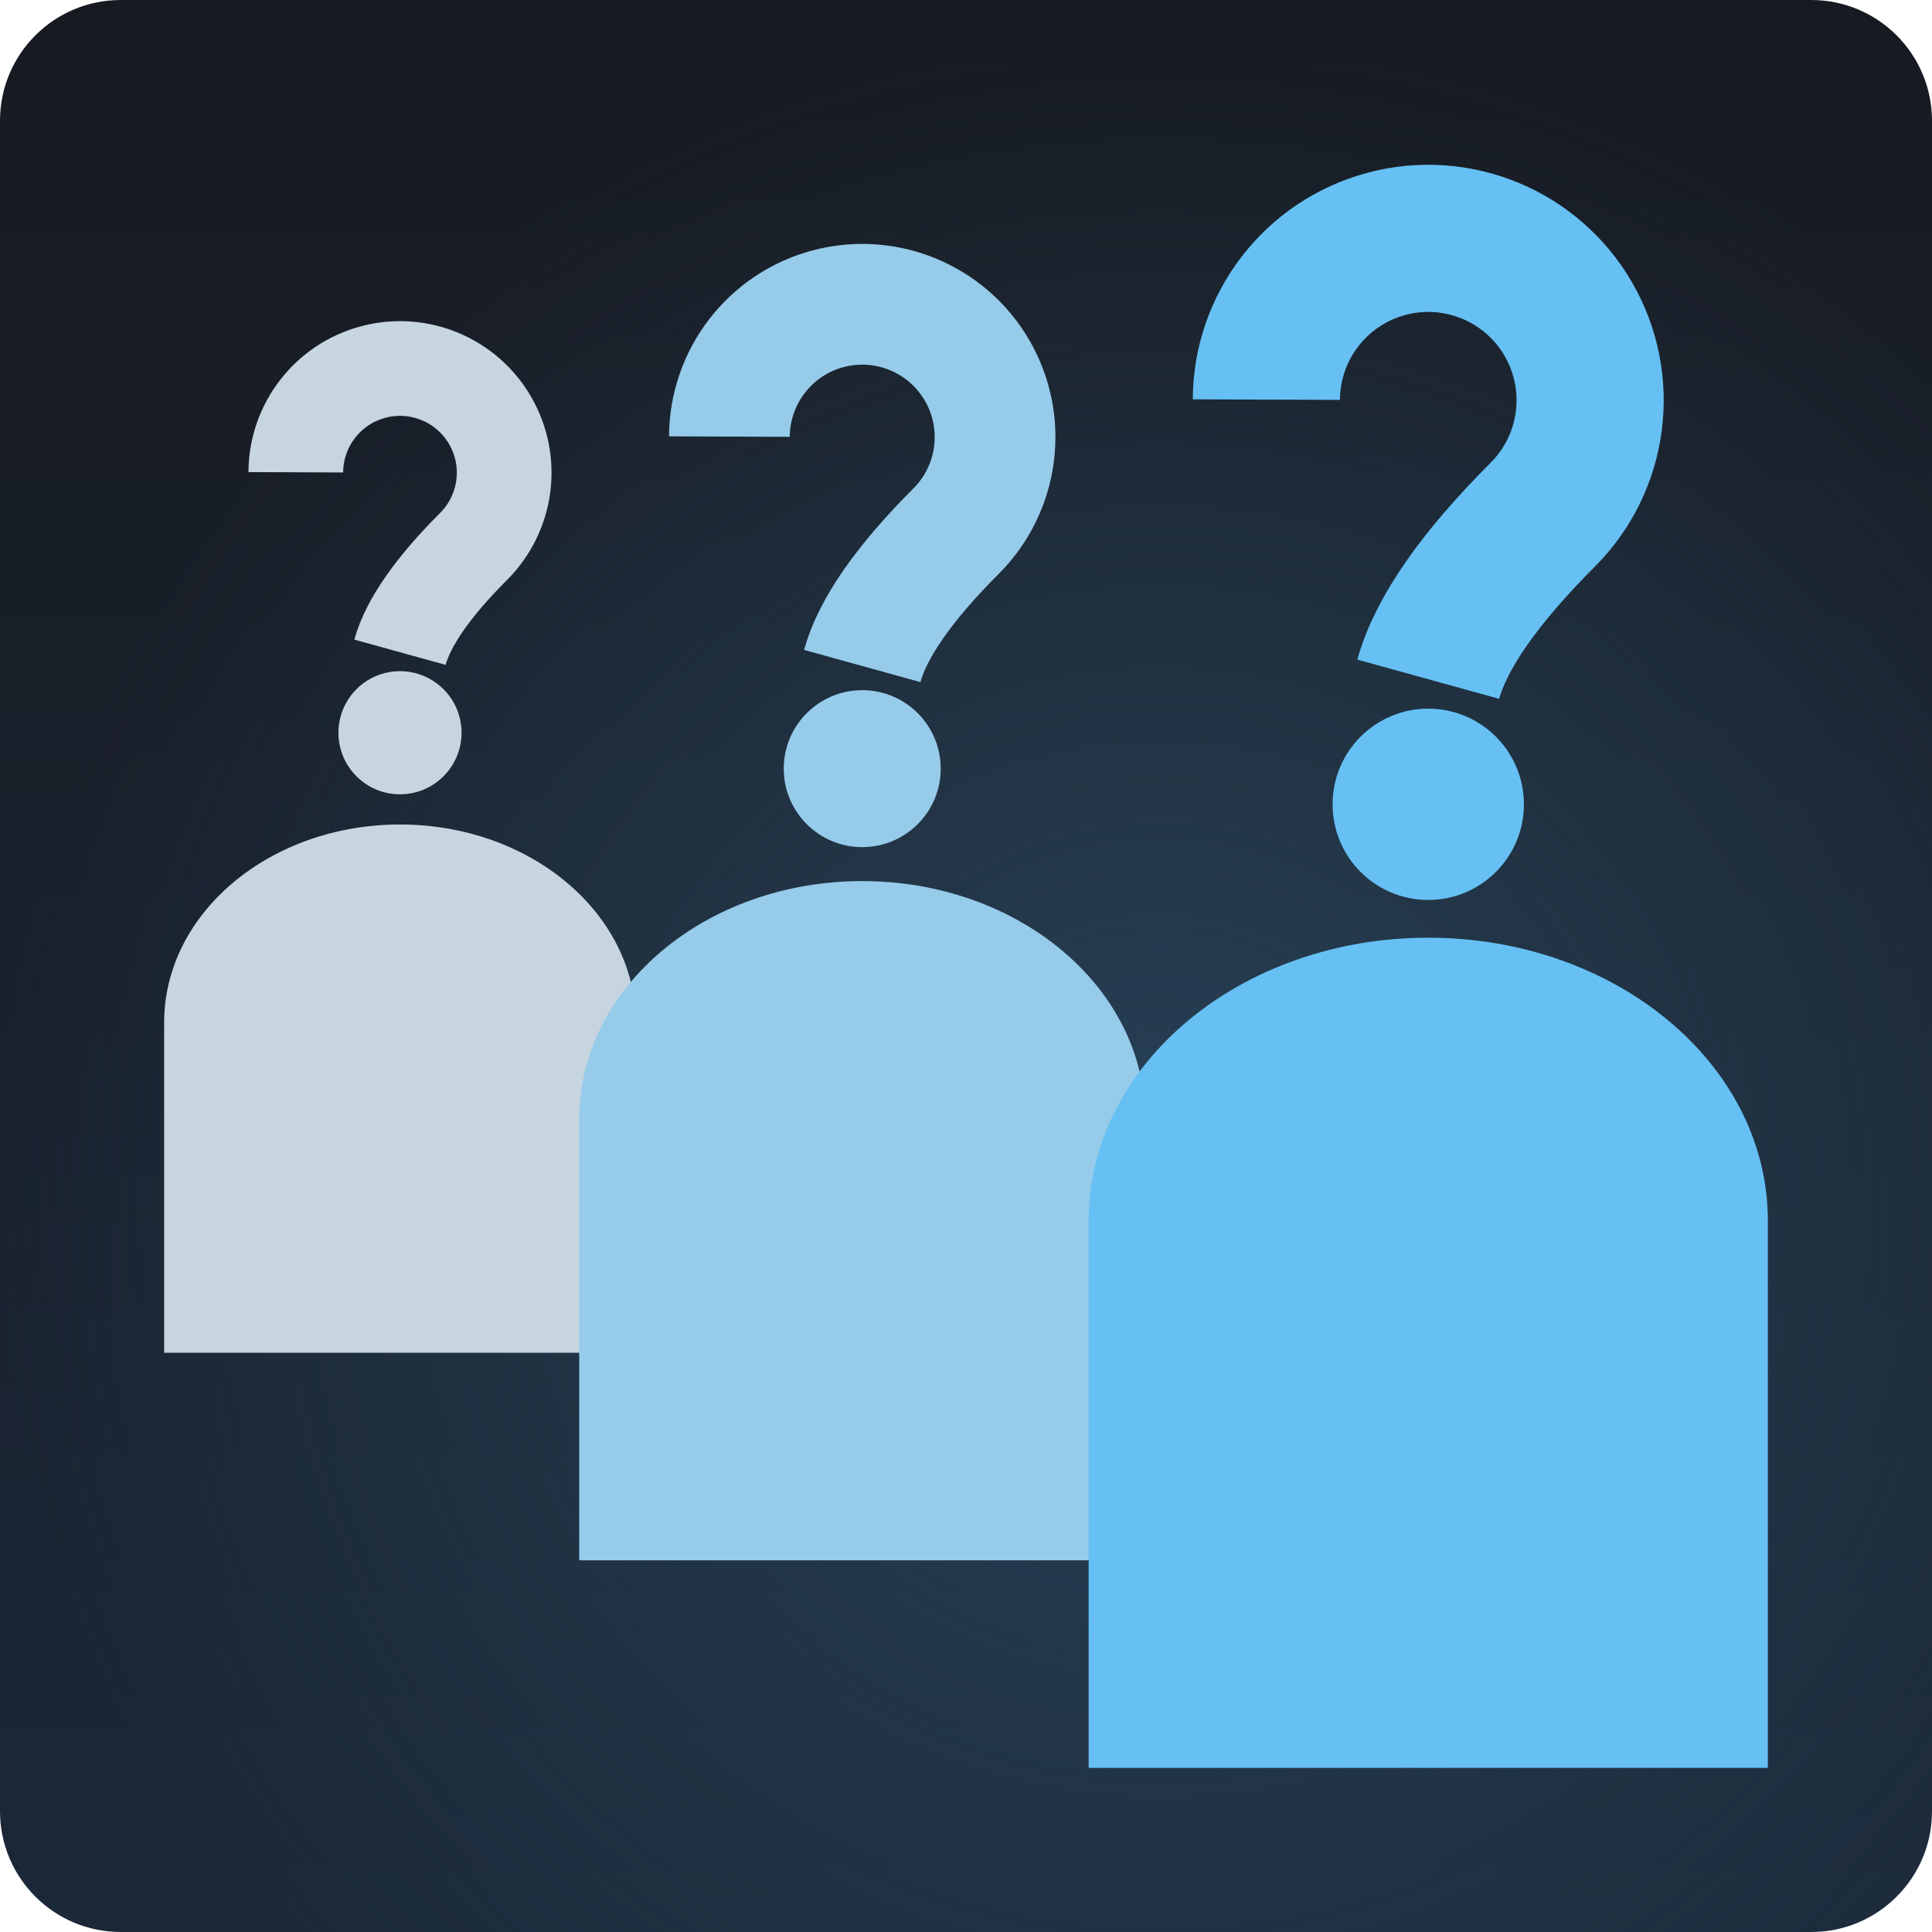
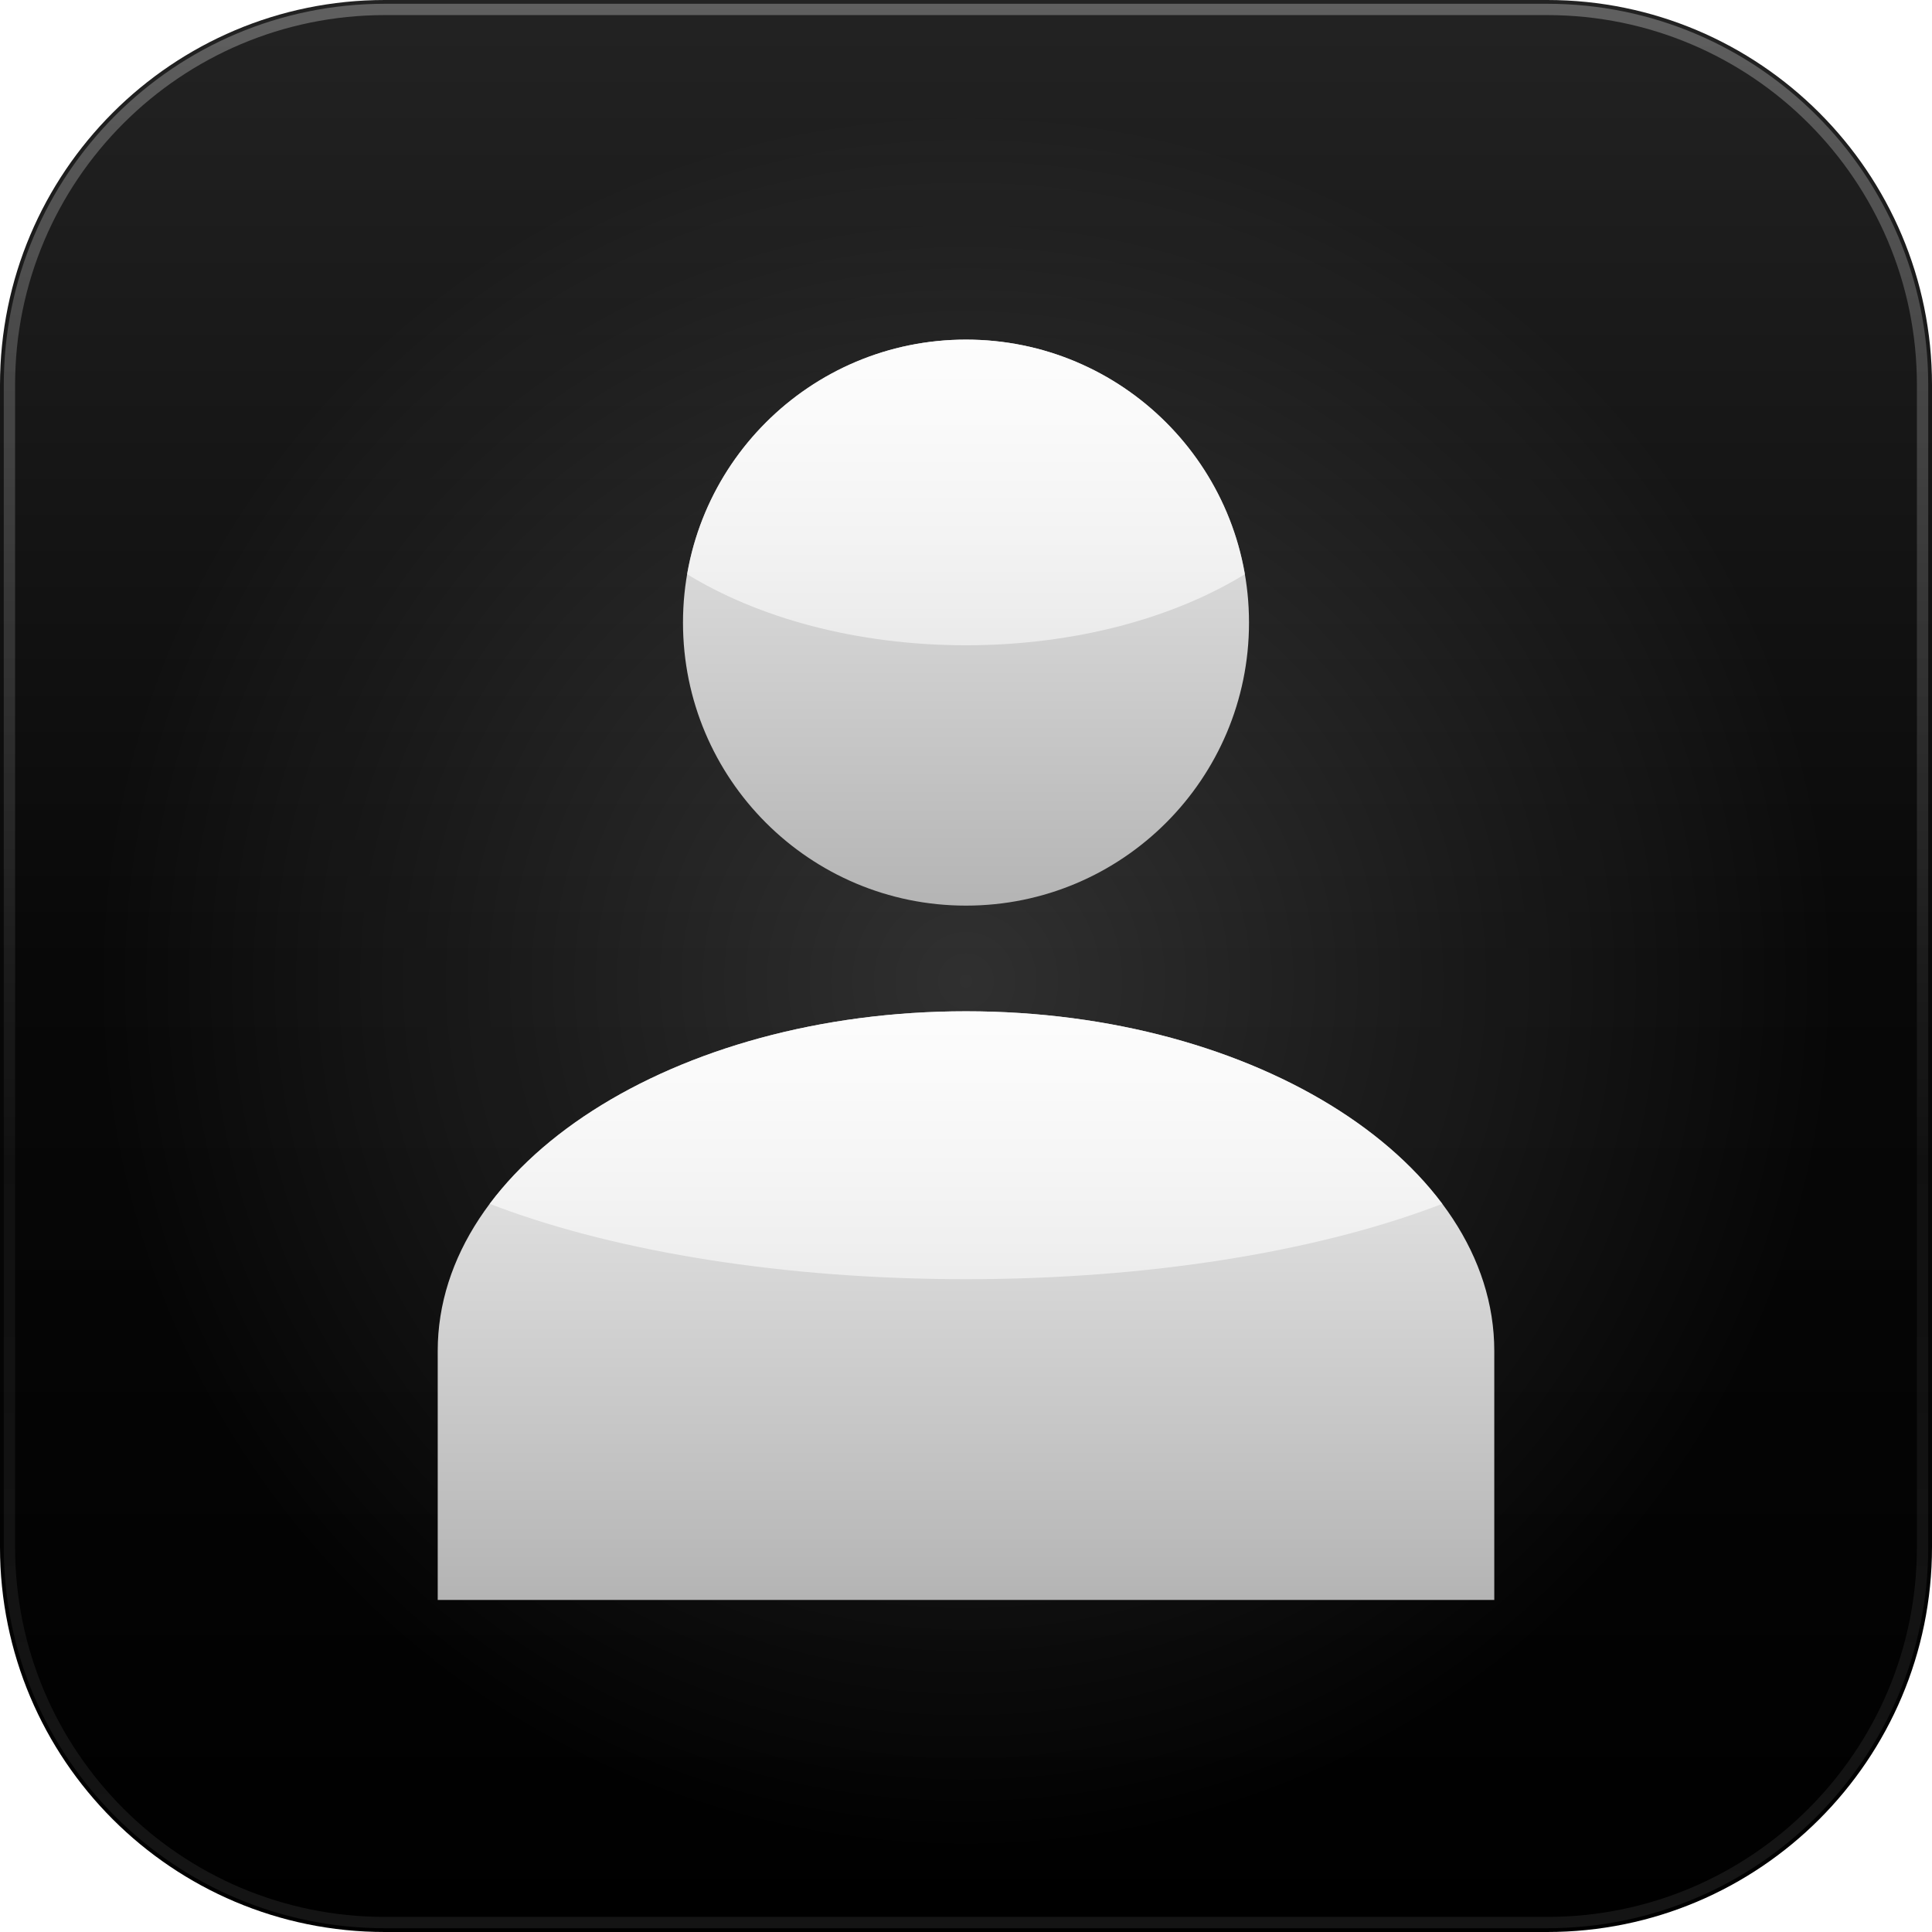
<svg xmlns="http://www.w3.org/2000/svg" viewBox="0 0 1024 1024" width="1024" height="1024">
  <defs>
    <linearGradient id="tile" x1="0" y1="0" x2="0" y2="1">
-       <stop offset="0" stop-color="#171a21" />
-       <stop offset="1" stop-color="#1b2838" />
+       <stop offset="0" stop-color="#232323" />
+       <stop offset="0.5" stop-color="#080808" />
+       <stop offset="1" stop-color="#000000" />
    </linearGradient>
-     <radialGradient id="glow" cx="0.6" cy="0.62" r="0.6">
-       <stop offset="0" stop-color="#2a475e" stop-opacity="0.85" />
-       <stop offset="1" stop-color="#2a475e" stop-opacity="0" />
+     <radialGradient id="glow" cx="0.5" cy="0.5" r="0.5">
+       <stop offset="0" stop-color="#ffffff" stop-opacity="0.16" />
+       <stop offset="1" stop-color="#ffffff" stop-opacity="0" />
    </radialGradient>
+     <linearGradient id="edge" x1="0" y1="0" x2="0" y2="1">
+       <stop offset="0" stop-color="#ffffff" stop-opacity="0.28" />
+       <stop offset="0.6" stop-color="#ffffff" stop-opacity="0.04" />
+       <stop offset="1" stop-color="#ffffff" stop-opacity="0.08" />
+     </linearGradient>
+     <linearGradient id="skin" x1="0" y1="0" x2="0" y2="1">
+       <stop offset="0" stop-color="#f2f2f2" />
+       <stop offset="1" stop-color="#b4b4b4" />
+     </linearGradient>
+     <linearGradient id="gloss" x1="0" y1="0" x2="0" y2="1">
+       <stop offset="0" stop-color="#ffffff" stop-opacity="1" />
+       <stop offset="1" stop-color="#ffffff" stop-opacity="0.55" />
+     </linearGradient>
+     <clipPath id="head-clip">
+       <circle cx="512" cy="330" r="150" />
+     </clipPath>
+     <clipPath id="body-clip">
+       <path d="M232 848V716A280 180 0 0 1 792 716V848Z" />
+     </clipPath>
  </defs>
-   <rect width="1024" height="1024" rx="64" fill="url(#tile)" />
-   <rect width="1024" height="1024" rx="64" fill="url(#glow)" />
-   <g fill="#c7d5e0" stroke="#c7d5e0">
-     <path stroke="none" d="M87 717V542A125 105 0 0 1 337 542V717Z" />
-     <g transform="translate(212 170) scale(2.51)">
-       <path fill="none" stroke-width="20" stroke-linejoin="round" d="M-22 32A22 22 0 1 1 15.6 47.6Q2.6 60.6 0 70" />
-       <circle stroke="none" cx="0" cy="87" r="13" />
-     </g>
-   </g>
-   <g fill="#96cbea" stroke="#96cbea">
-     <path stroke="none" d="M307 827V593A150 126 0 0 1 607 593V827Z" />
-     <g transform="translate(457 129) scale(3.2)">
-       <path fill="none" stroke-width="20" stroke-linejoin="round" d="M-22 32A22 22 0 1 1 15.6 47.6Q2.6 60.6 0 70" />
-       <circle stroke="none" cx="0" cy="87" r="13" />
-     </g>
-   </g>
-   <g fill="#66c0f4" stroke="#66c0f4">
-     <path stroke="none" d="M577 937V647A180 150 0 0 1 937 647V937Z" />
-     <g transform="translate(757 87) scale(3.9)">
-       <path fill="none" stroke-width="20" stroke-linejoin="round" d="M-22 32A22 22 0 1 1 15.6 47.6Q2.6 60.6 0 70" />
-       <circle stroke="none" cx="0" cy="87" r="13" />
-     </g>
-   </g>
+   <rect width="1024" height="1024" rx="204" fill="url(#tile)" />
+   <circle cx="512" cy="520" r="470" fill="url(#glow)" />
+   <rect x="5" y="5" width="1014" height="1014" rx="199" fill="none" stroke="url(#edge)" stroke-width="6" />
+   <circle cx="512" cy="330" r="150" fill="url(#skin)" />
+   <path d="M232 848V716A280 180 0 0 1 792 716V848Z" fill="url(#skin)" />
+   <ellipse cx="512" cy="212" rx="210" ry="130" fill="url(#gloss)" clip-path="url(#head-clip)" />
+   <ellipse cx="512" cy="548" rx="350" ry="130" fill="url(#gloss)" clip-path="url(#body-clip)" />
</svg>
